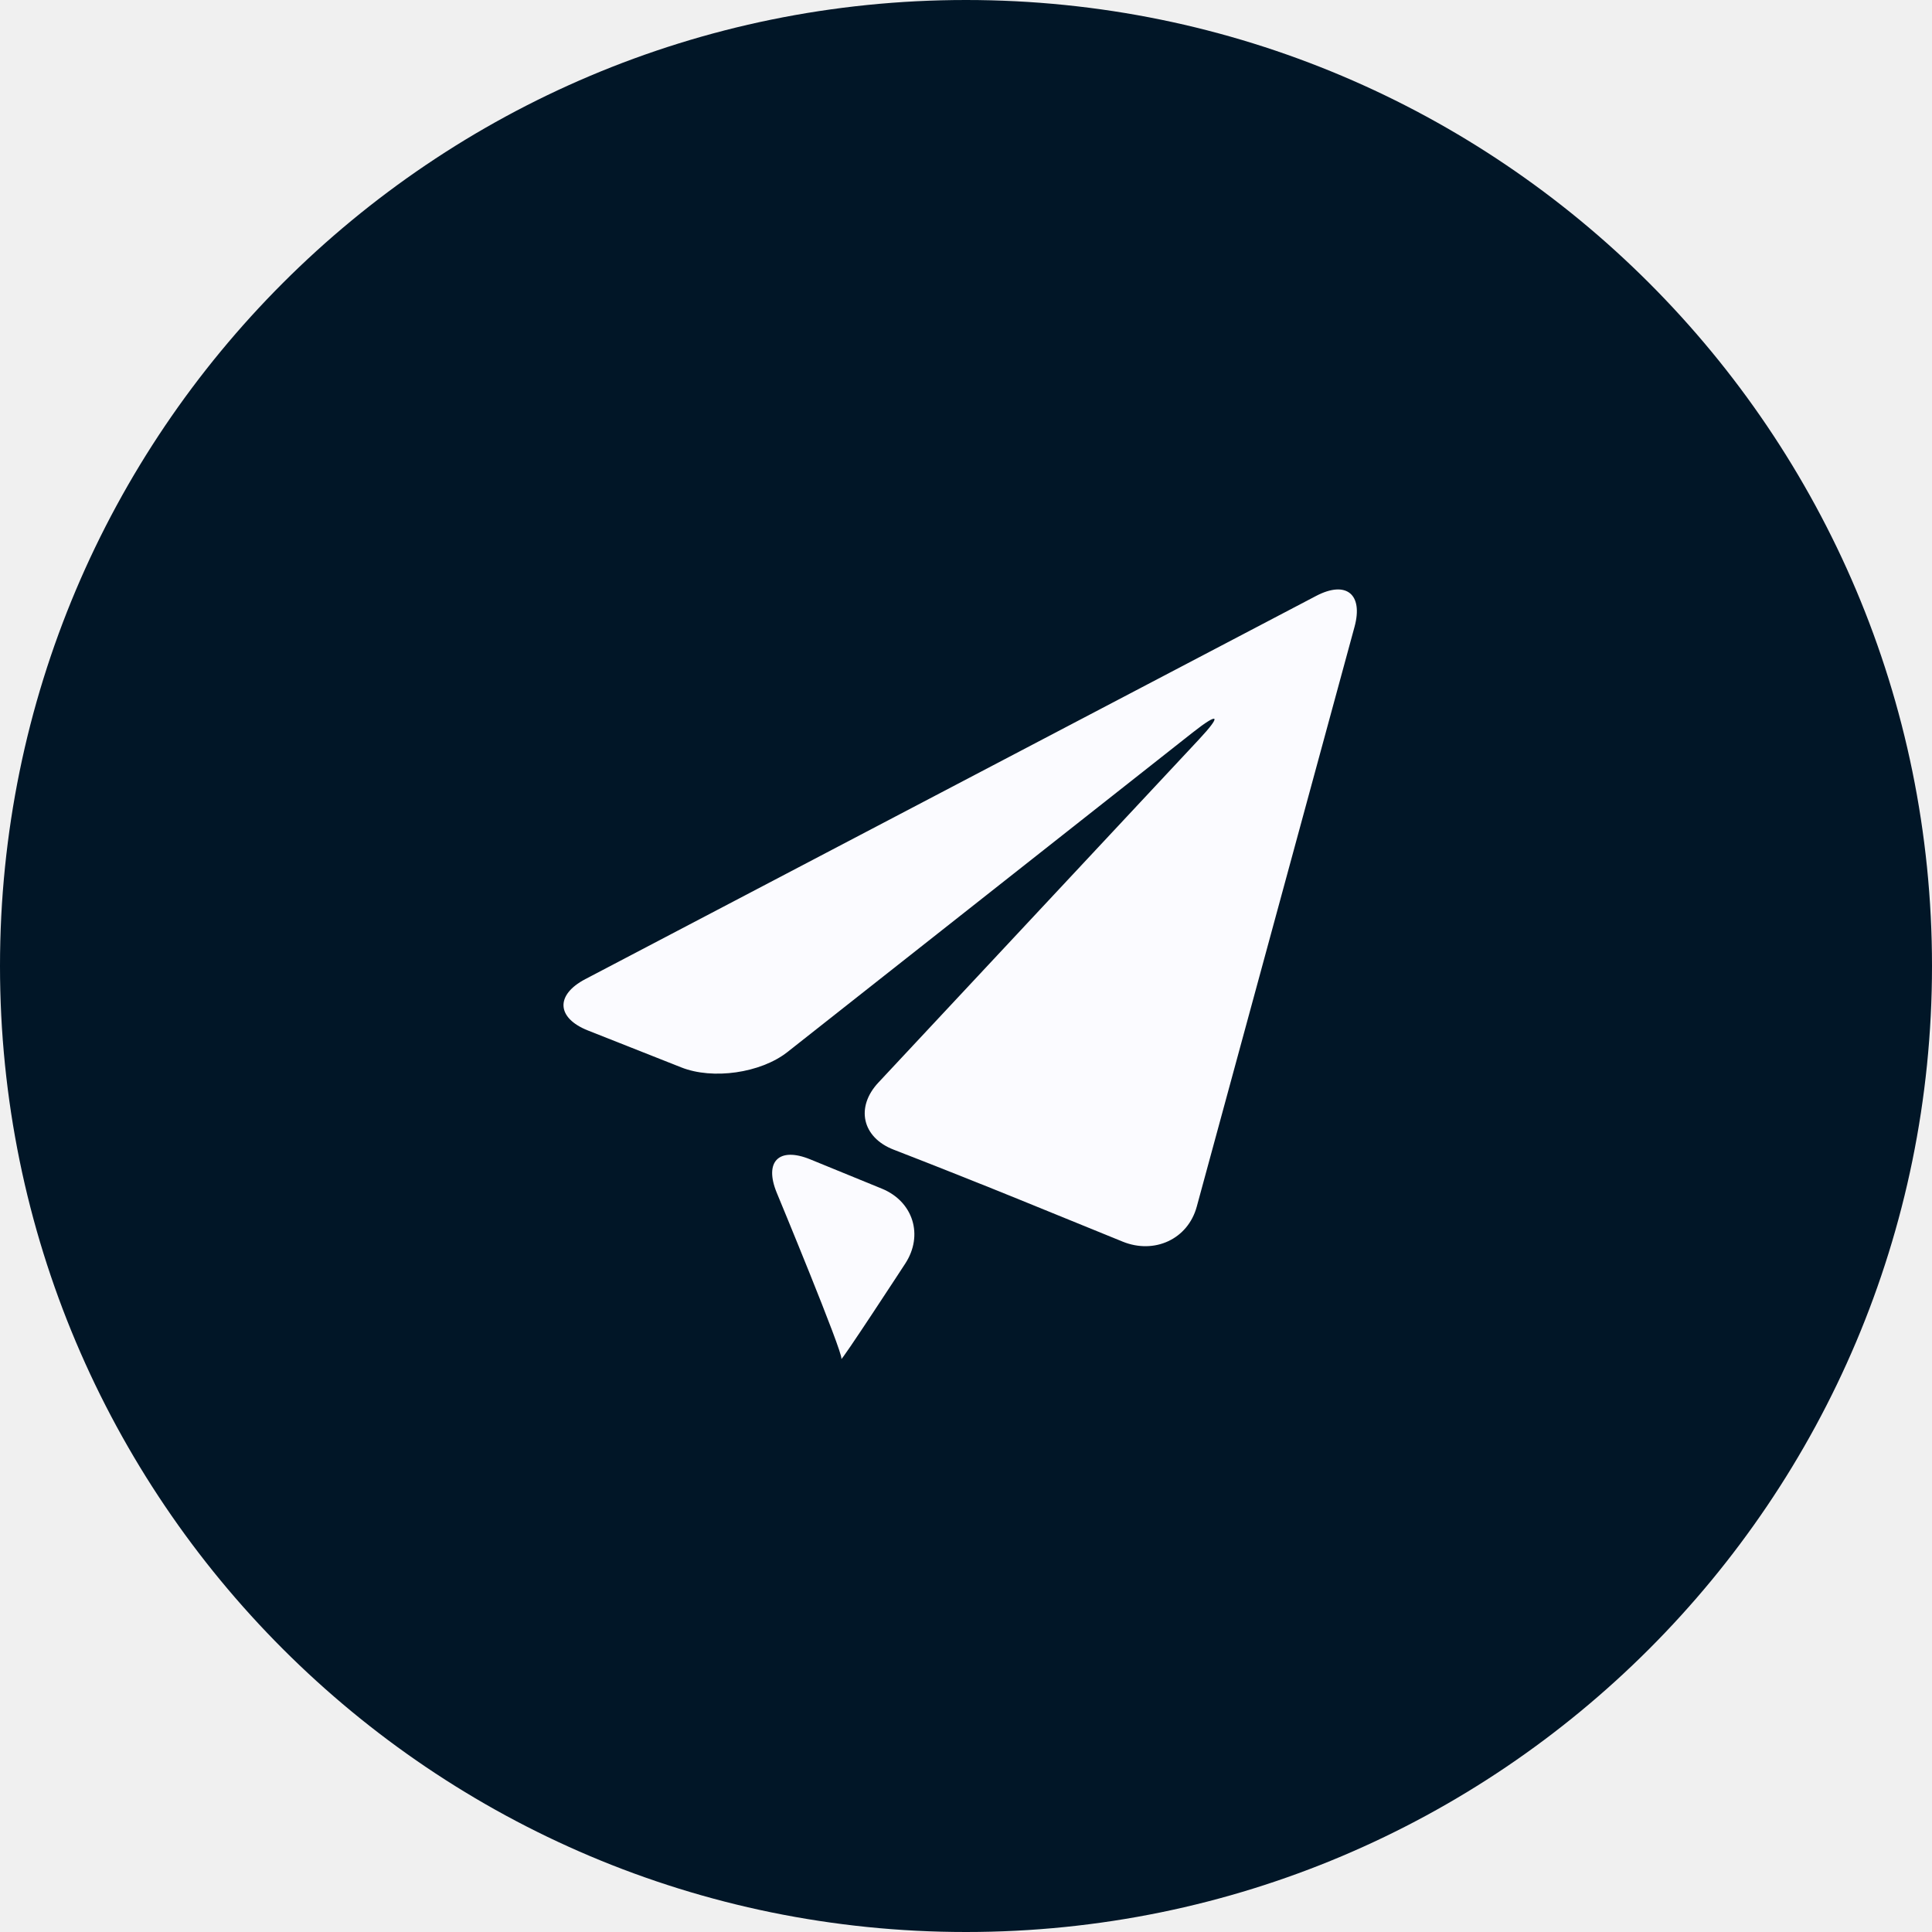
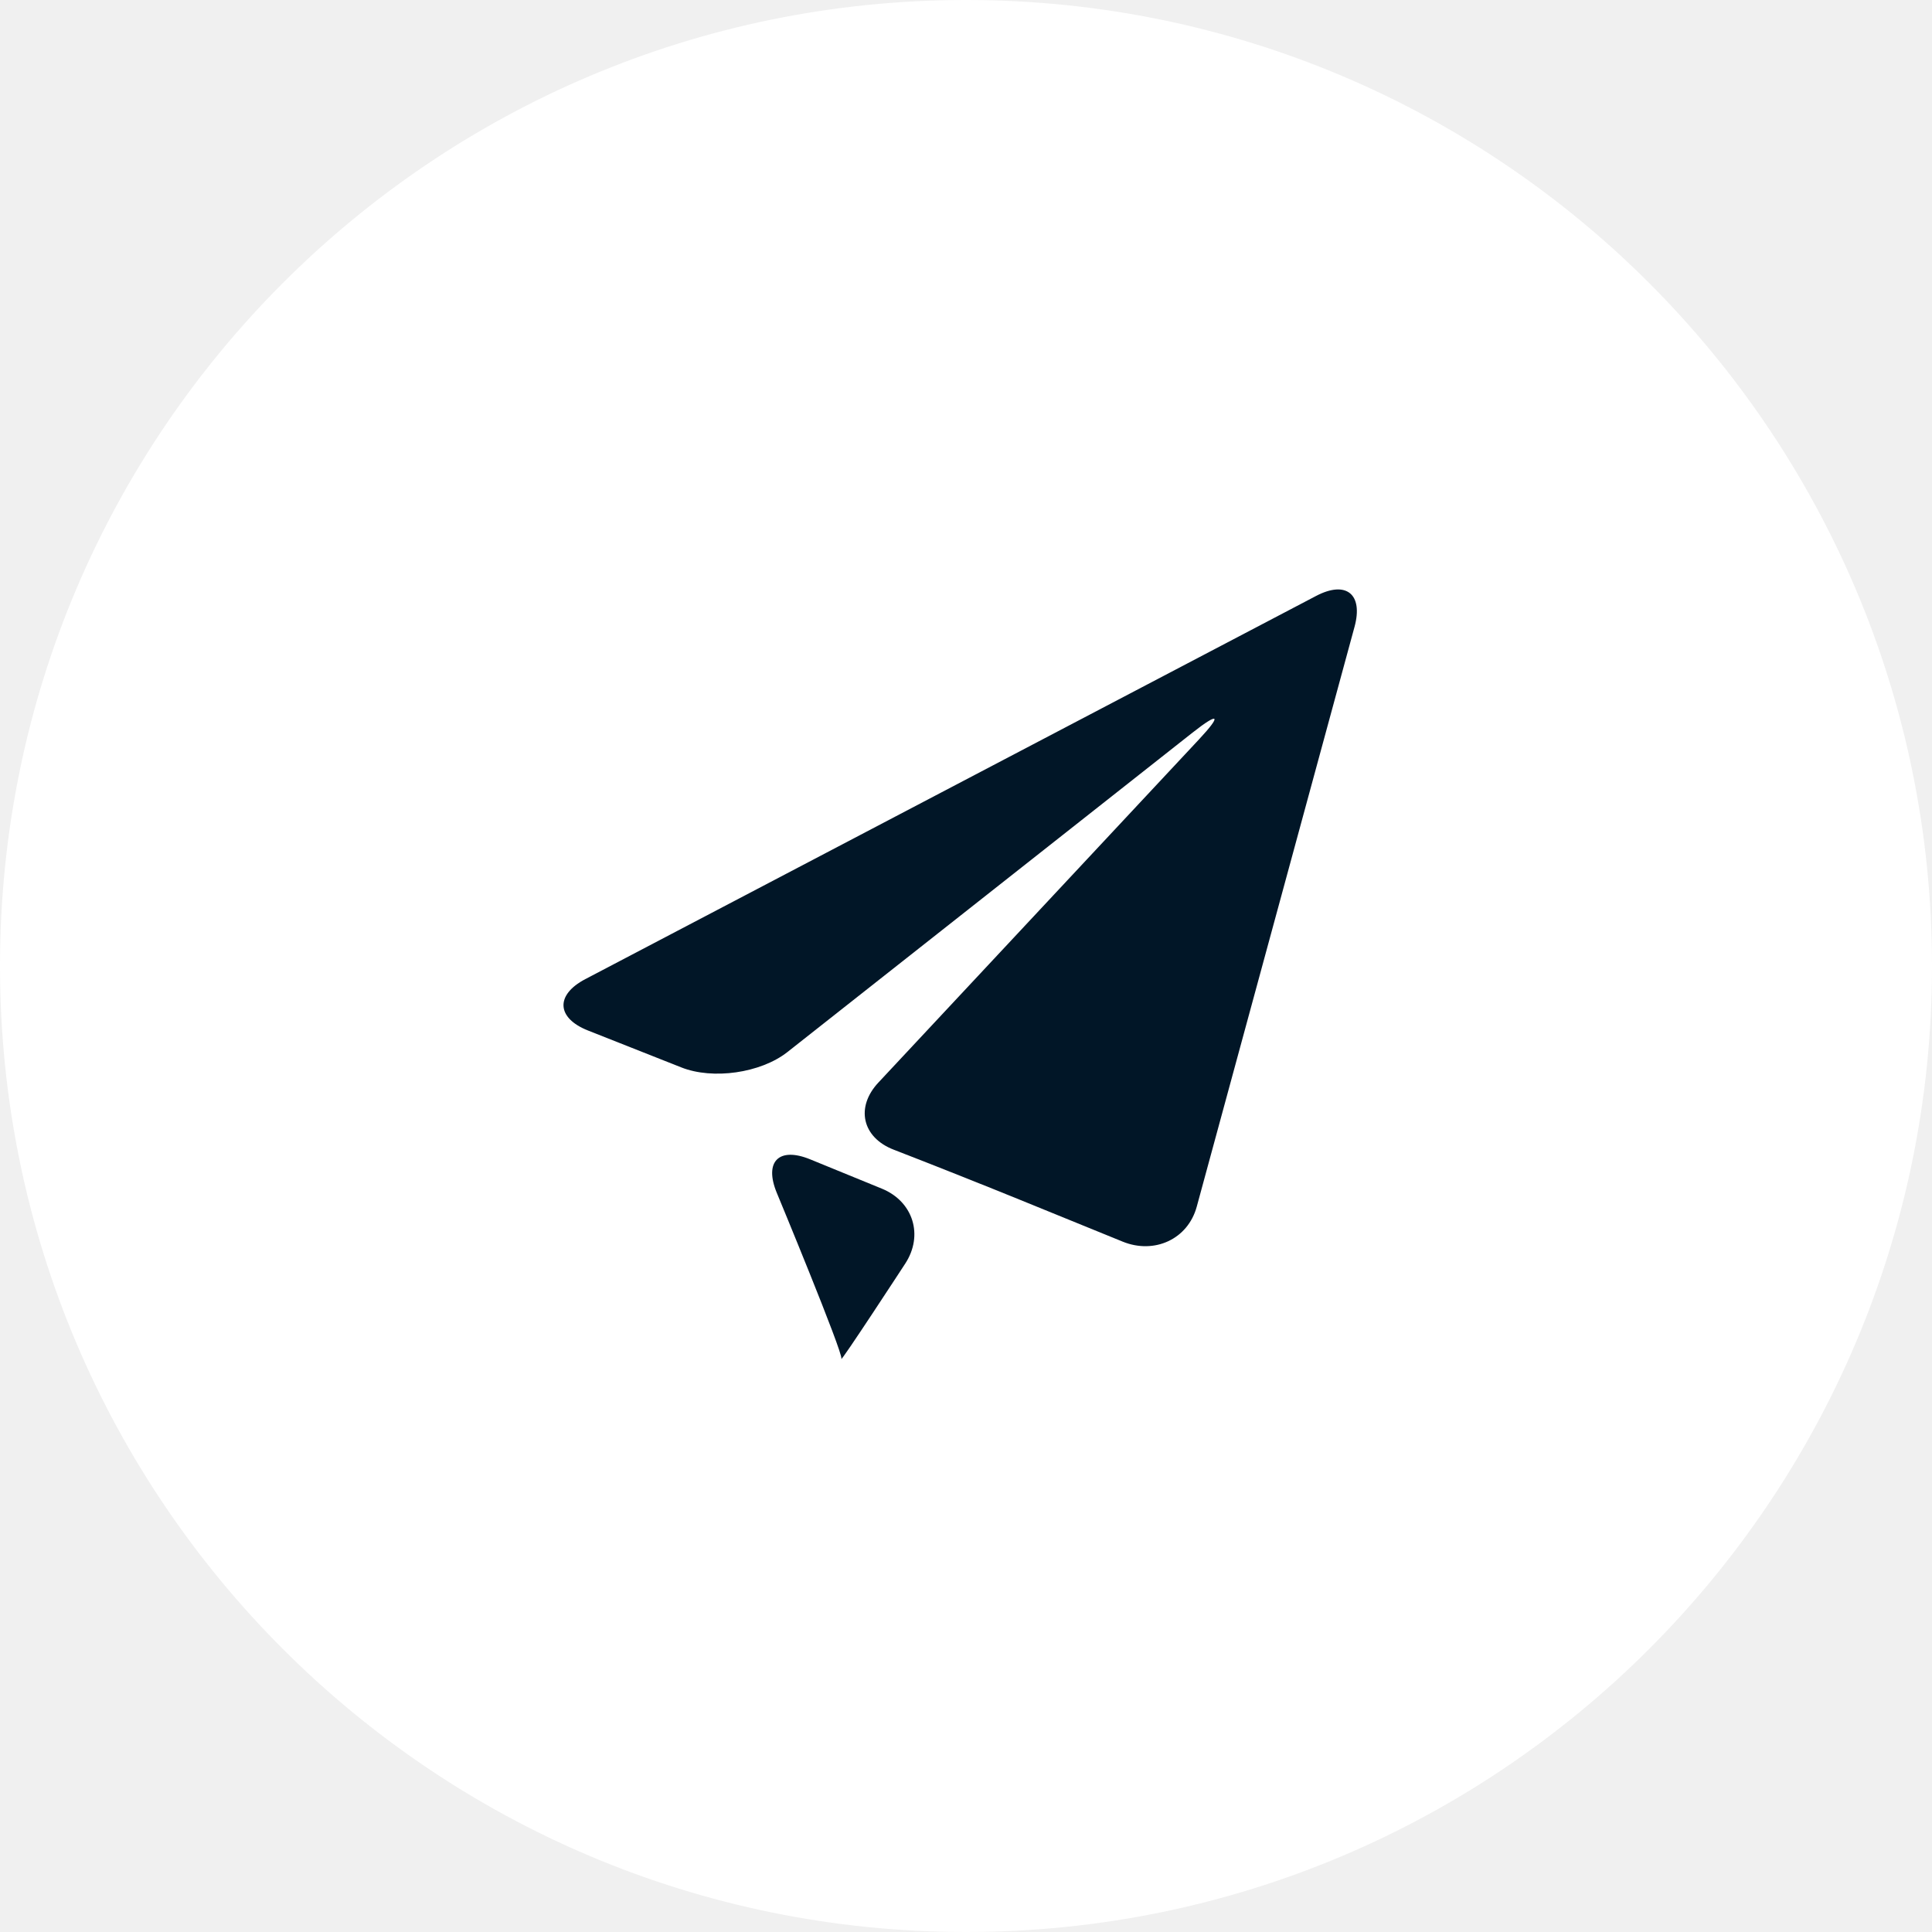
<svg xmlns="http://www.w3.org/2000/svg" width="48" height="48" viewBox="0 0 48 48" fill="none">
-   <circle cx="24" cy="24" r="24" fill="#011627" />
-   <path d="M14.54 24.327C13.794 24.719 13.825 25.292 14.607 25.602L16.926 26.519C17.709 26.83 18.895 26.66 19.558 26.142L29.628 18.202C30.29 17.681 30.36 17.758 29.786 18.373L21.826 26.893C21.249 27.507 21.419 28.261 22.205 28.564L22.477 28.67C23.262 28.974 24.543 29.484 25.324 29.802L27.895 30.849C28.677 31.166 29.511 30.792 29.733 29.979L33.653 15.573C33.874 14.76 33.444 14.415 32.698 14.806L14.54 24.327Z" fill="#FBFBFF" />
-   <path d="M20.904 33.758C20.858 33.896 22.489 31.396 22.489 31.396C22.951 30.691 22.689 29.851 21.91 29.532L20.13 28.804C19.351 28.485 18.977 28.859 19.3 29.638C19.3 29.638 20.951 33.617 20.904 33.758Z" fill="#FBFBFF" />
+   <circle cx="24" cy="24" r="24" fill="white" />
+   <path d="M14.54 24.327C13.794 24.719 13.825 25.292 14.607 25.602L16.926 26.519C17.709 26.83 18.895 26.66 19.558 26.142L29.628 18.202C30.29 17.681 30.36 17.758 29.786 18.373L21.826 26.893C21.249 27.507 21.419 28.261 22.205 28.564L22.477 28.67C23.262 28.974 24.543 29.484 25.324 29.802L27.895 30.849C28.677 31.166 29.511 30.792 29.733 29.979L33.653 15.573C33.874 14.76 33.444 14.415 32.698 14.806L14.54 24.327Z" fill="#011627" />
+   <path d="M20.904 33.758C20.858 33.896 22.489 31.396 22.489 31.396C22.951 30.691 22.689 29.851 21.91 29.532L20.13 28.804C19.351 28.485 18.977 28.859 19.3 29.638C19.3 29.638 20.951 33.617 20.904 33.758Z" fill="#011627" />
</svg>
